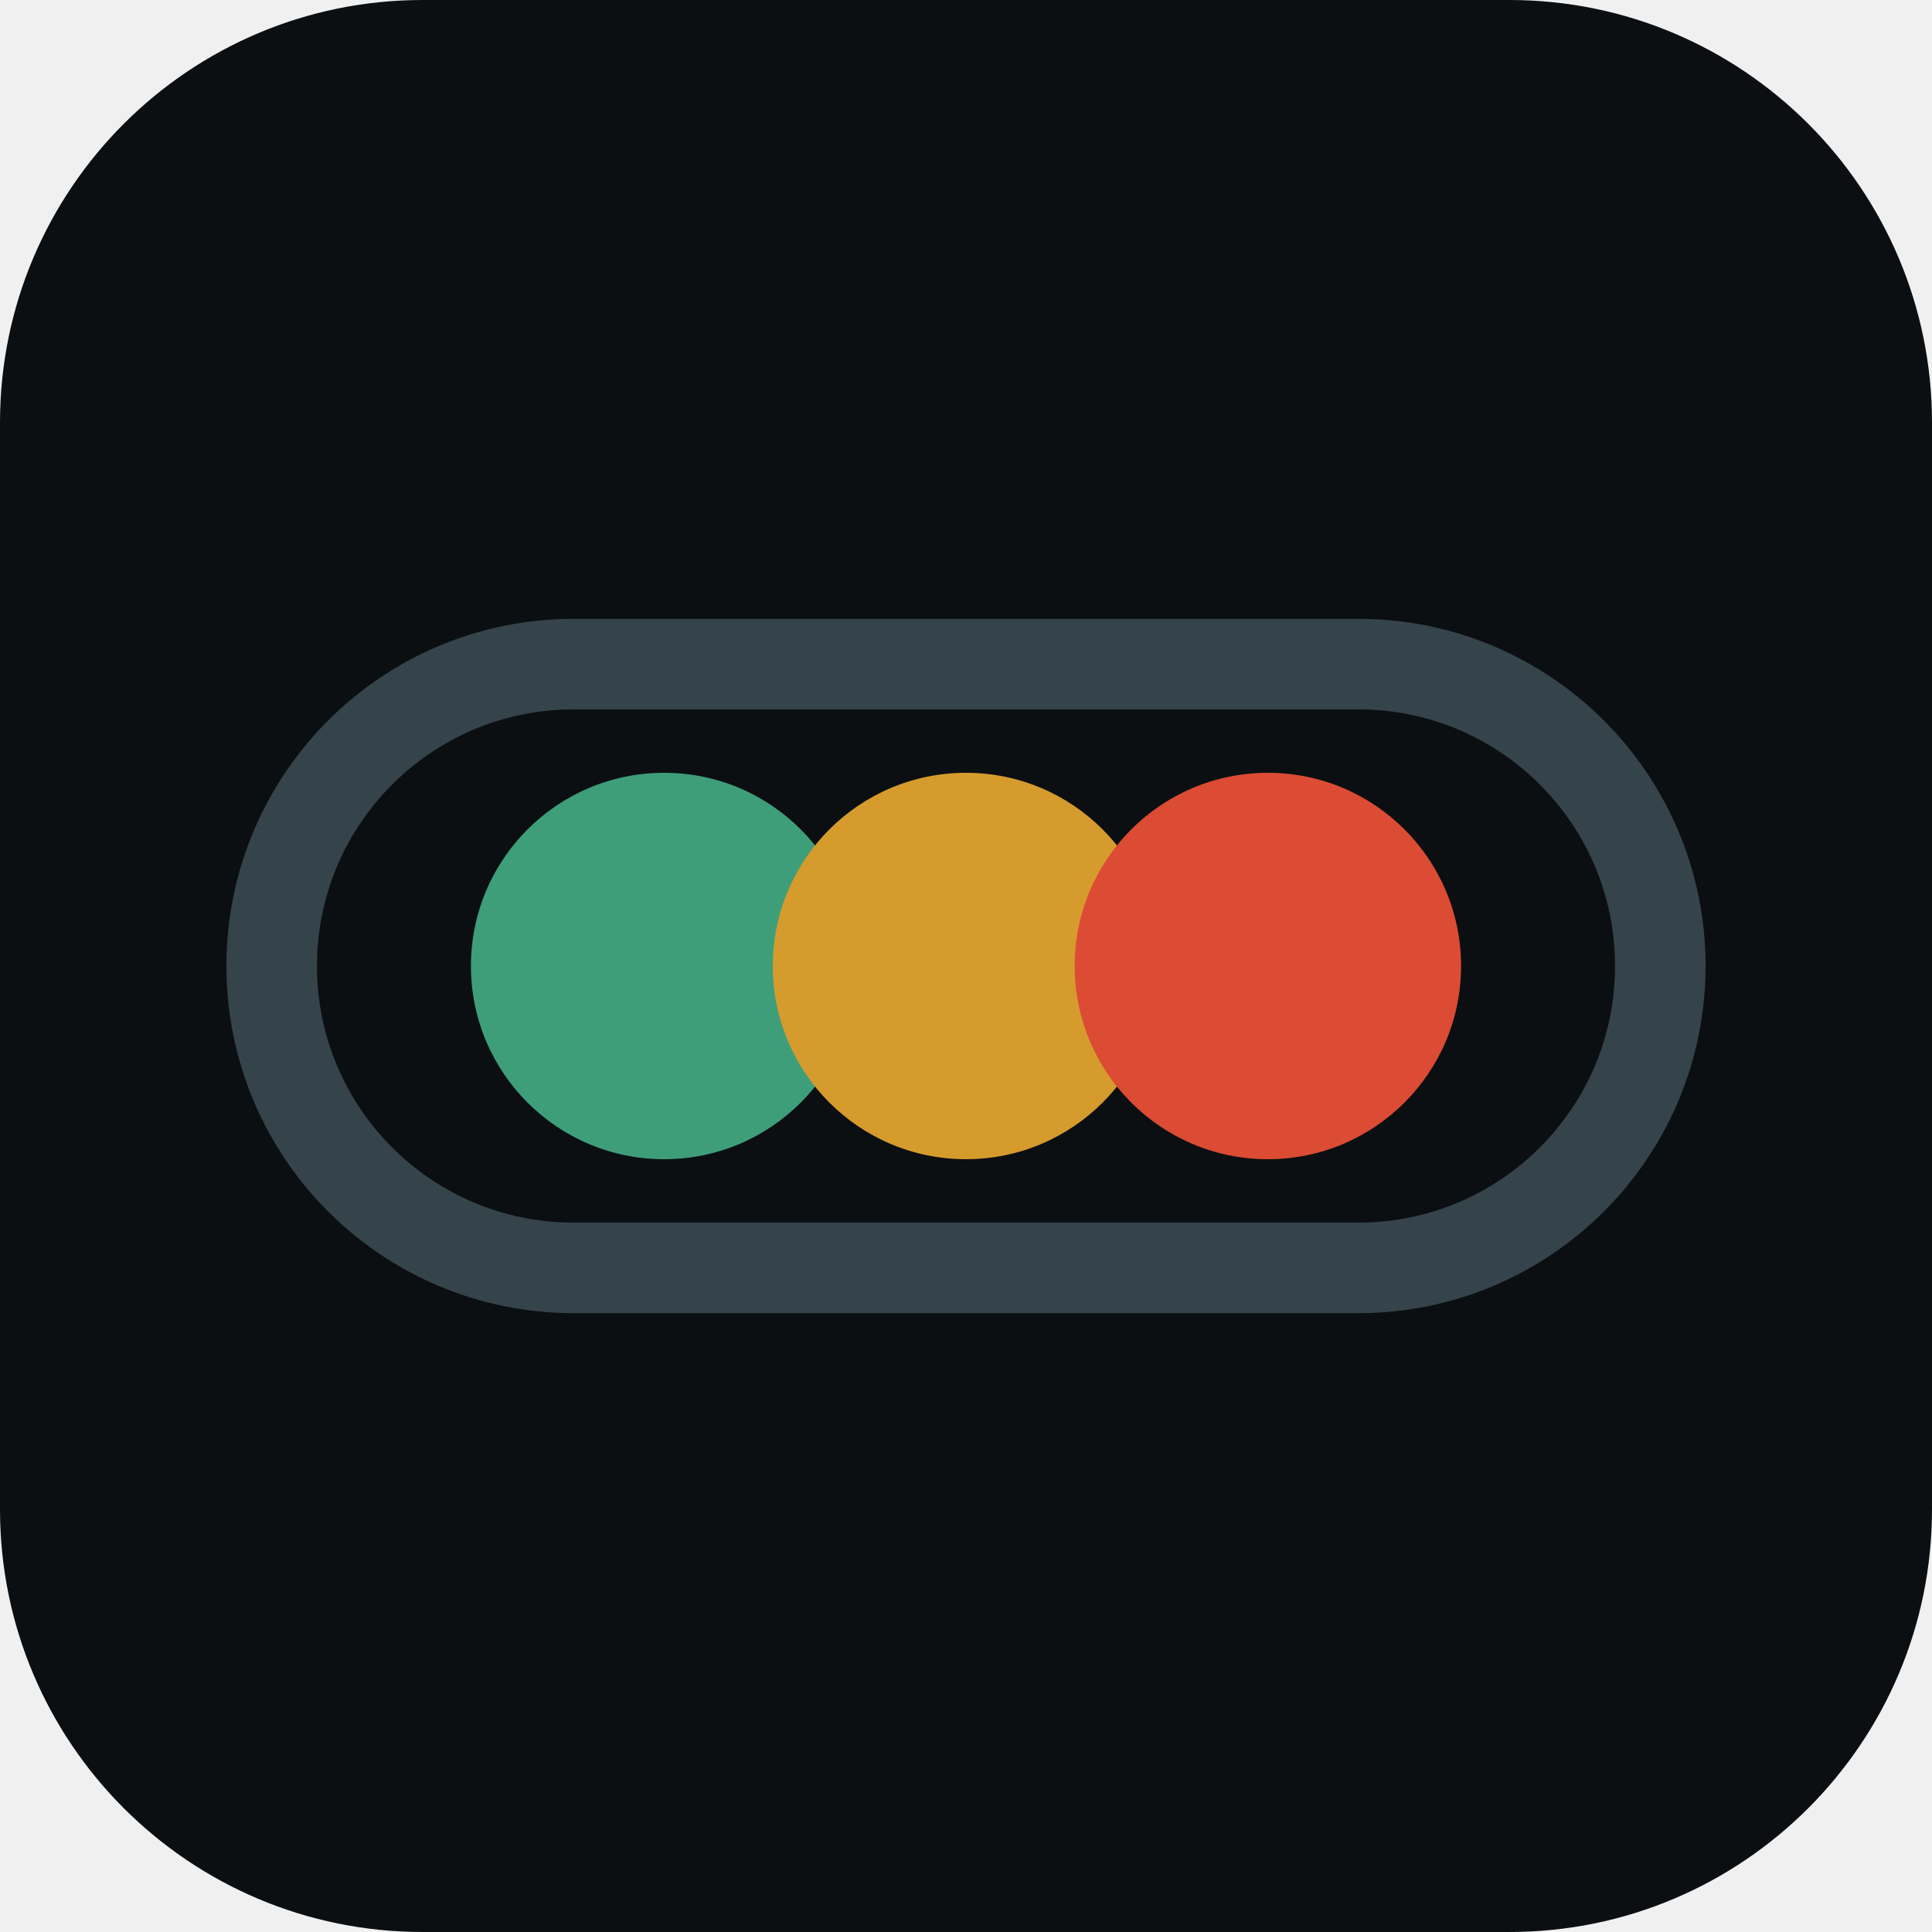
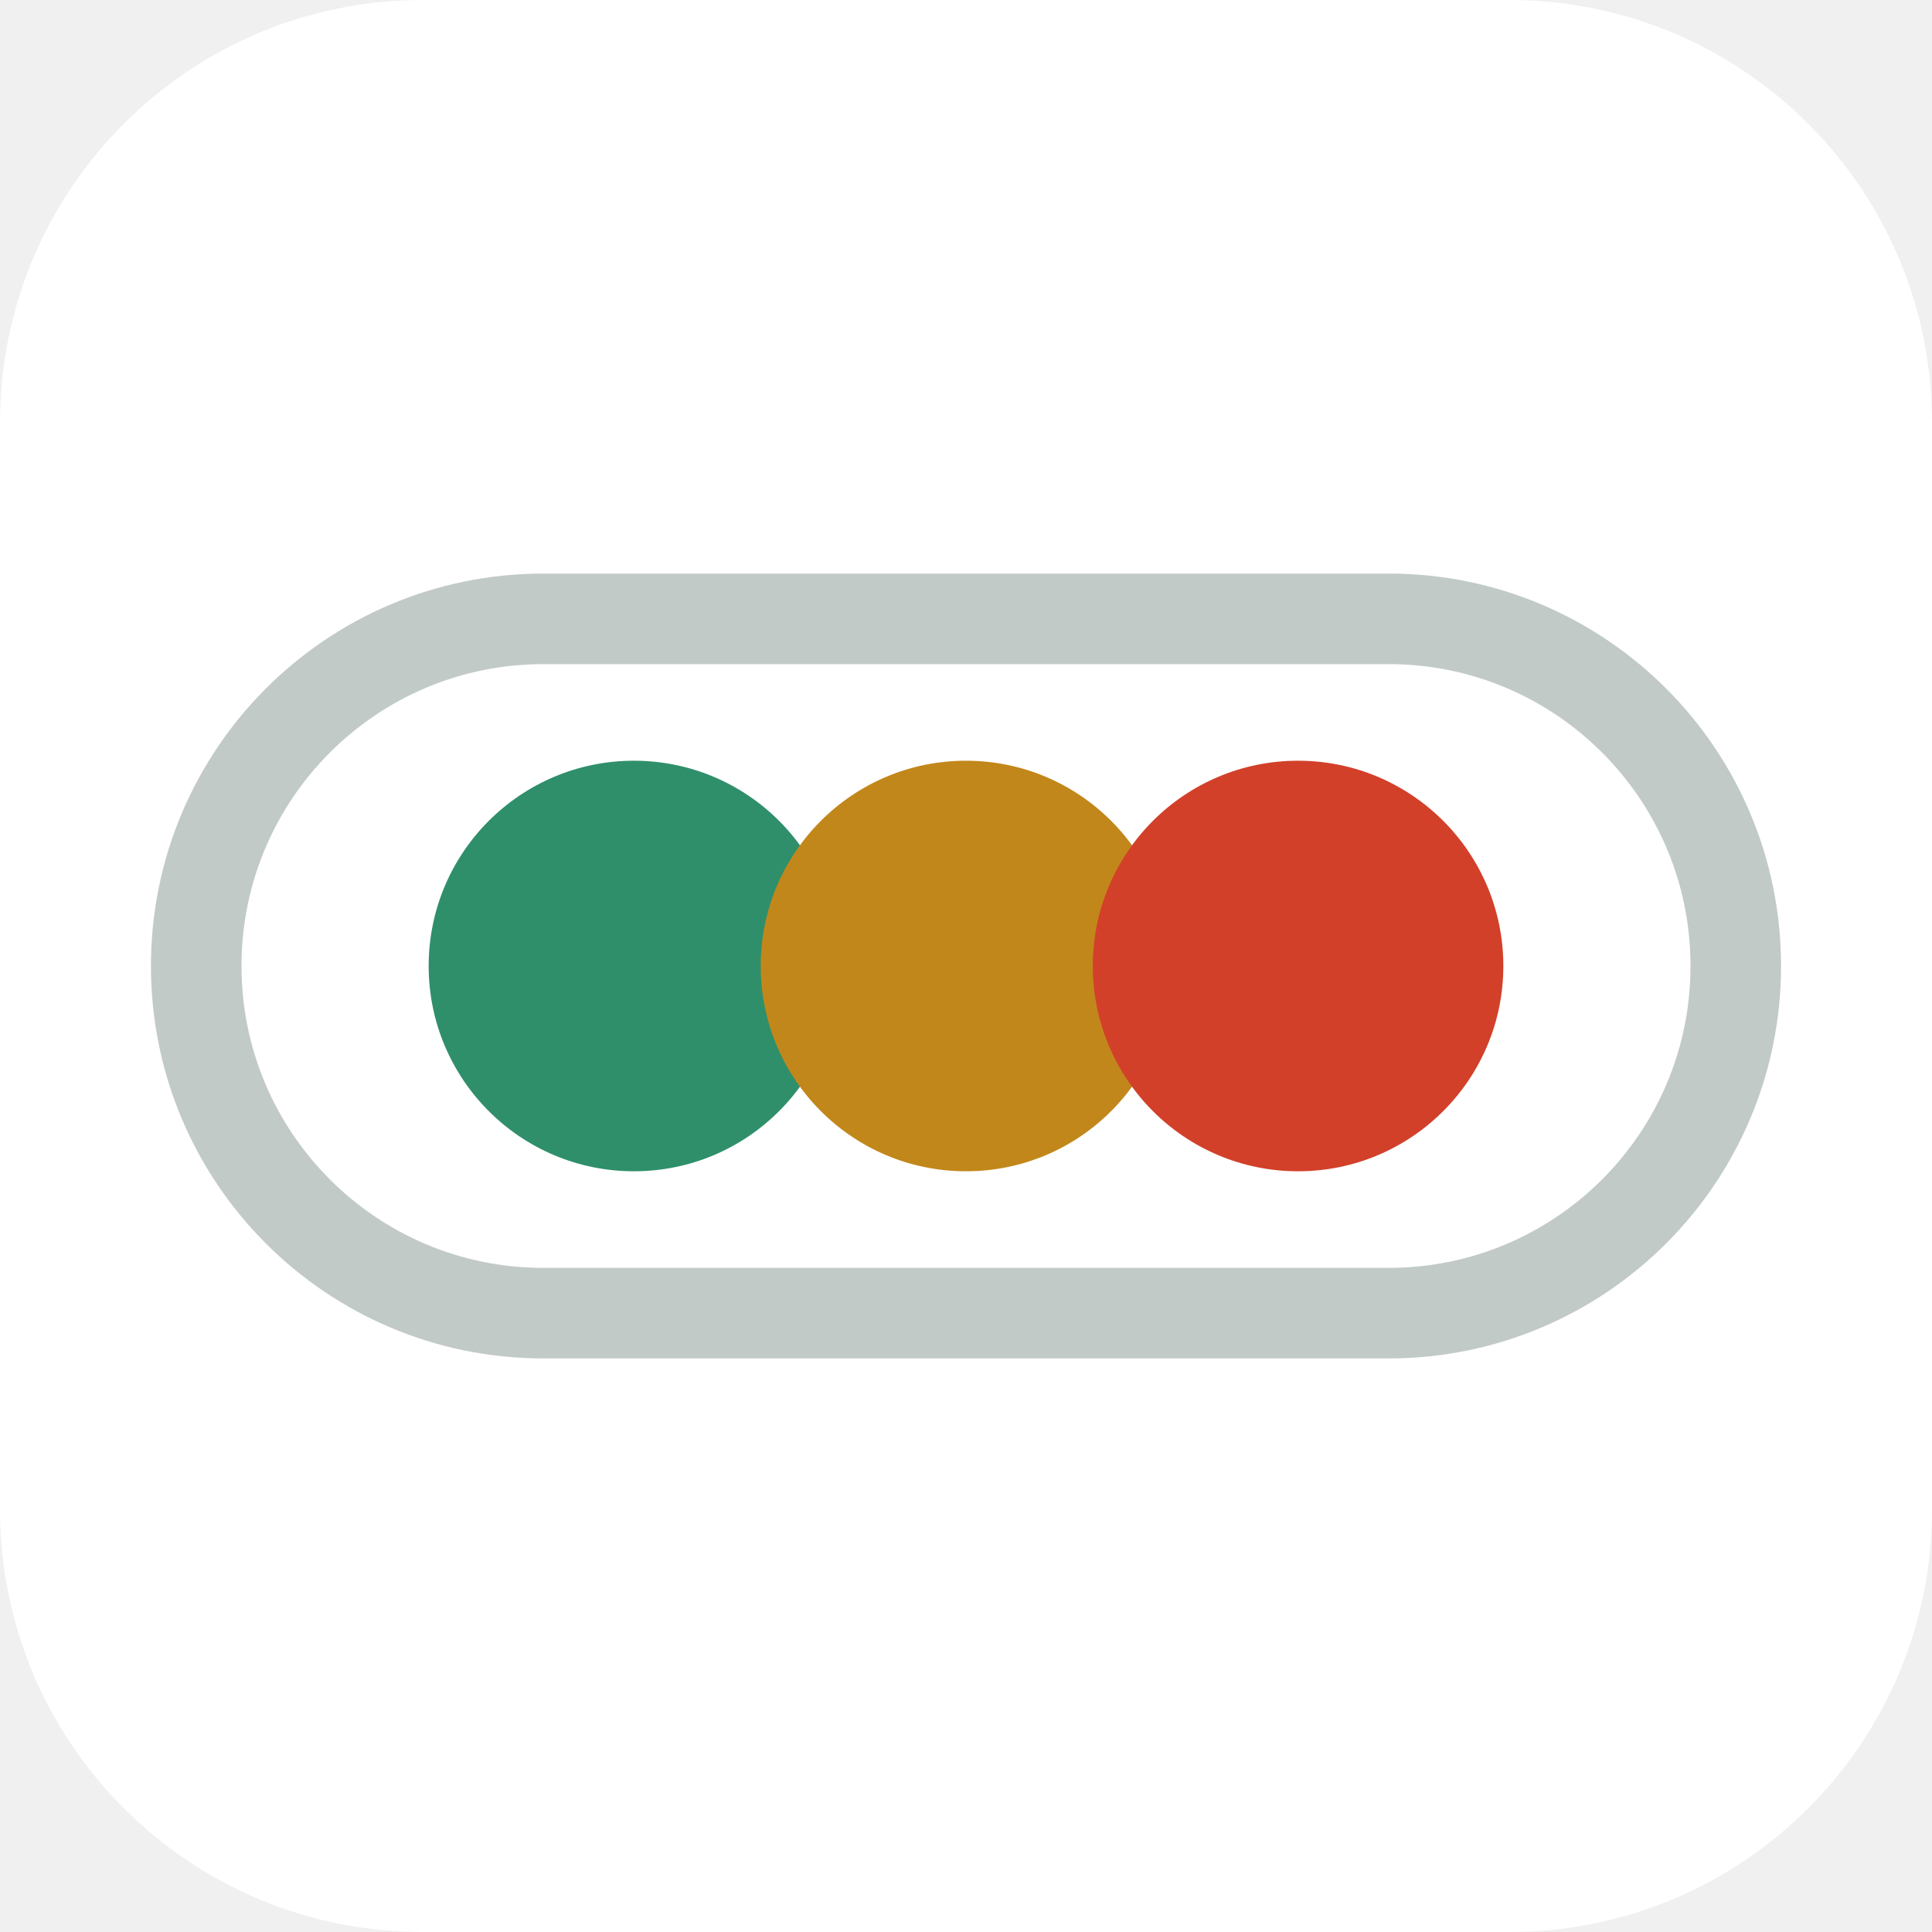
<svg xmlns="http://www.w3.org/2000/svg" viewBox="0 0 32 32">
-   <rect width="32" height="32" rx="7" fill="#0B0F12" />
-   <rect x="4.5" y="11" width="23" height="10" rx="5" fill="none" stroke="#35434A" stroke-width="1.5" />
-   <circle cx="11" cy="16" r="3.2" fill="#3E9E7A" />
-   <circle cx="16" cy="16" r="3.2" fill="#D69B2D" />
-   <circle cx="21" cy="16" r="3.2" fill="#DC4B34" />
+   <rect width="32" height="32" rx="7" fill="#ffffff" />
+   <rect x="3.25" y="10.25" width="25.5" height="11.5" rx="5.75" fill="none" stroke="#c2cac8" stroke-width="1.5" />
+   <circle cx="10.5" cy="16" r="3.4" fill="#2f8f6b" />
+   <circle cx="16" cy="16" r="3.4" fill="#c2871a" />
+   <circle cx="21.5" cy="16" r="3.4" fill="#d2402a" />
</svg>
